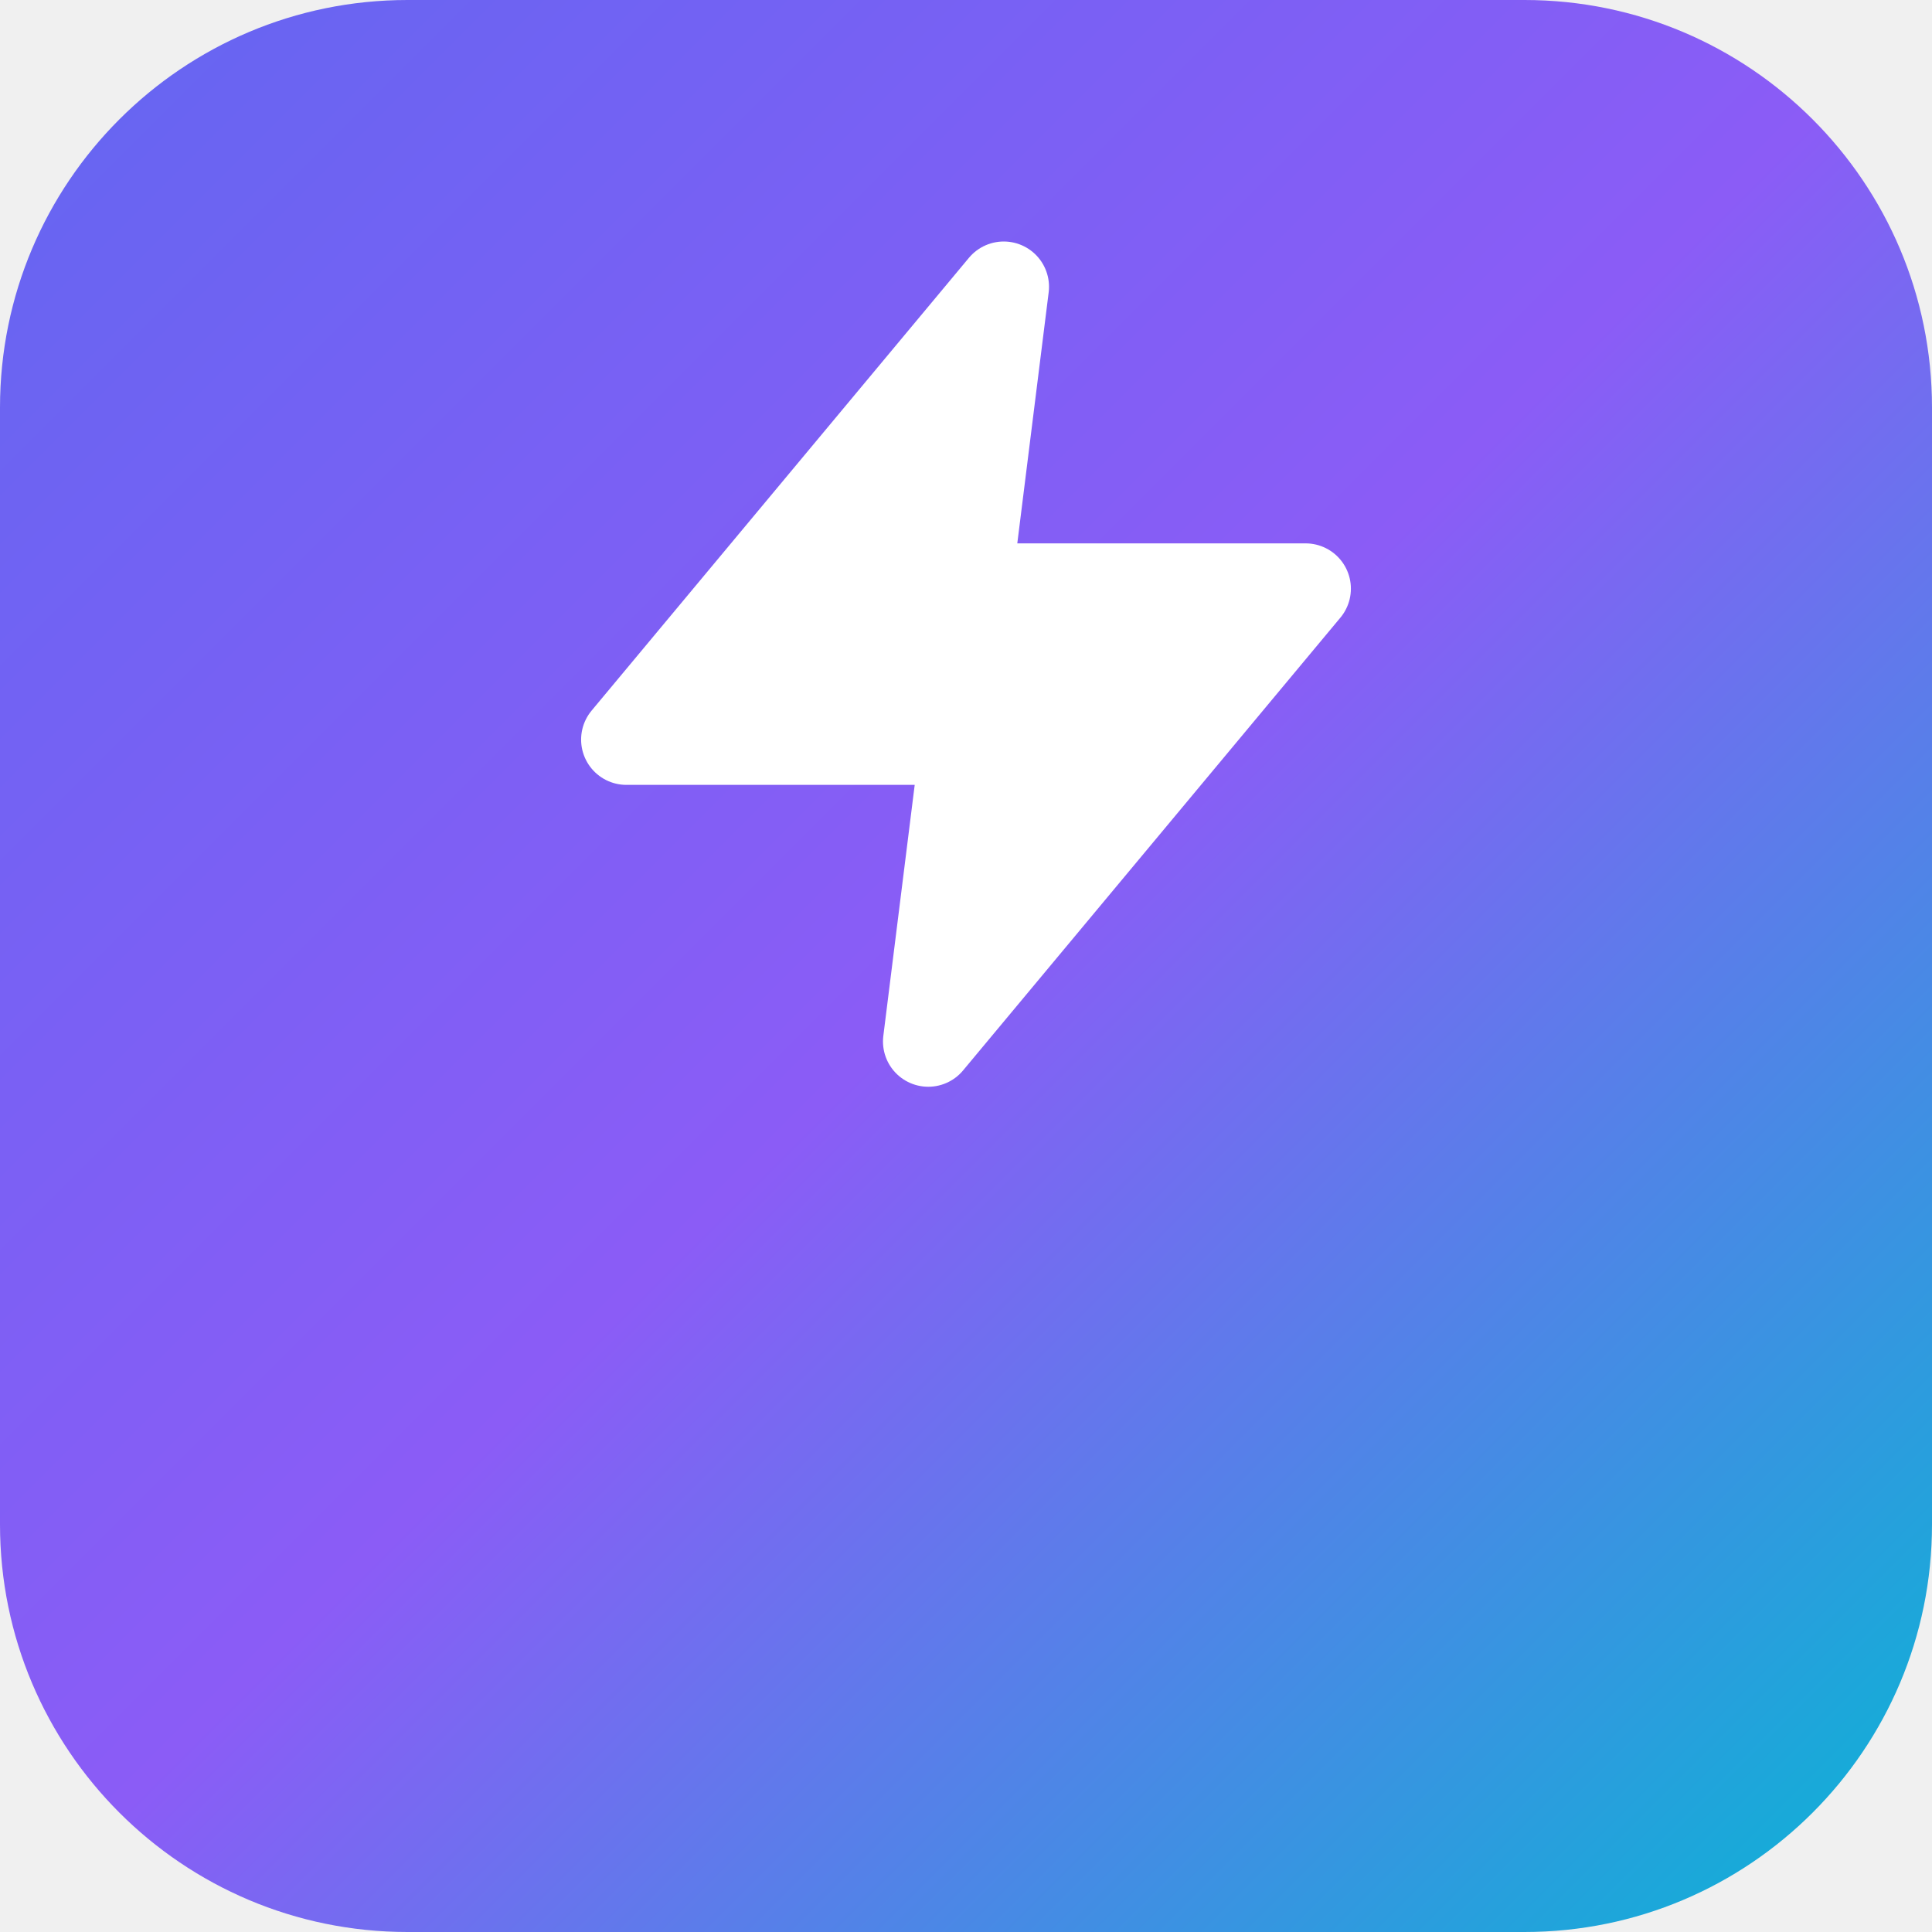
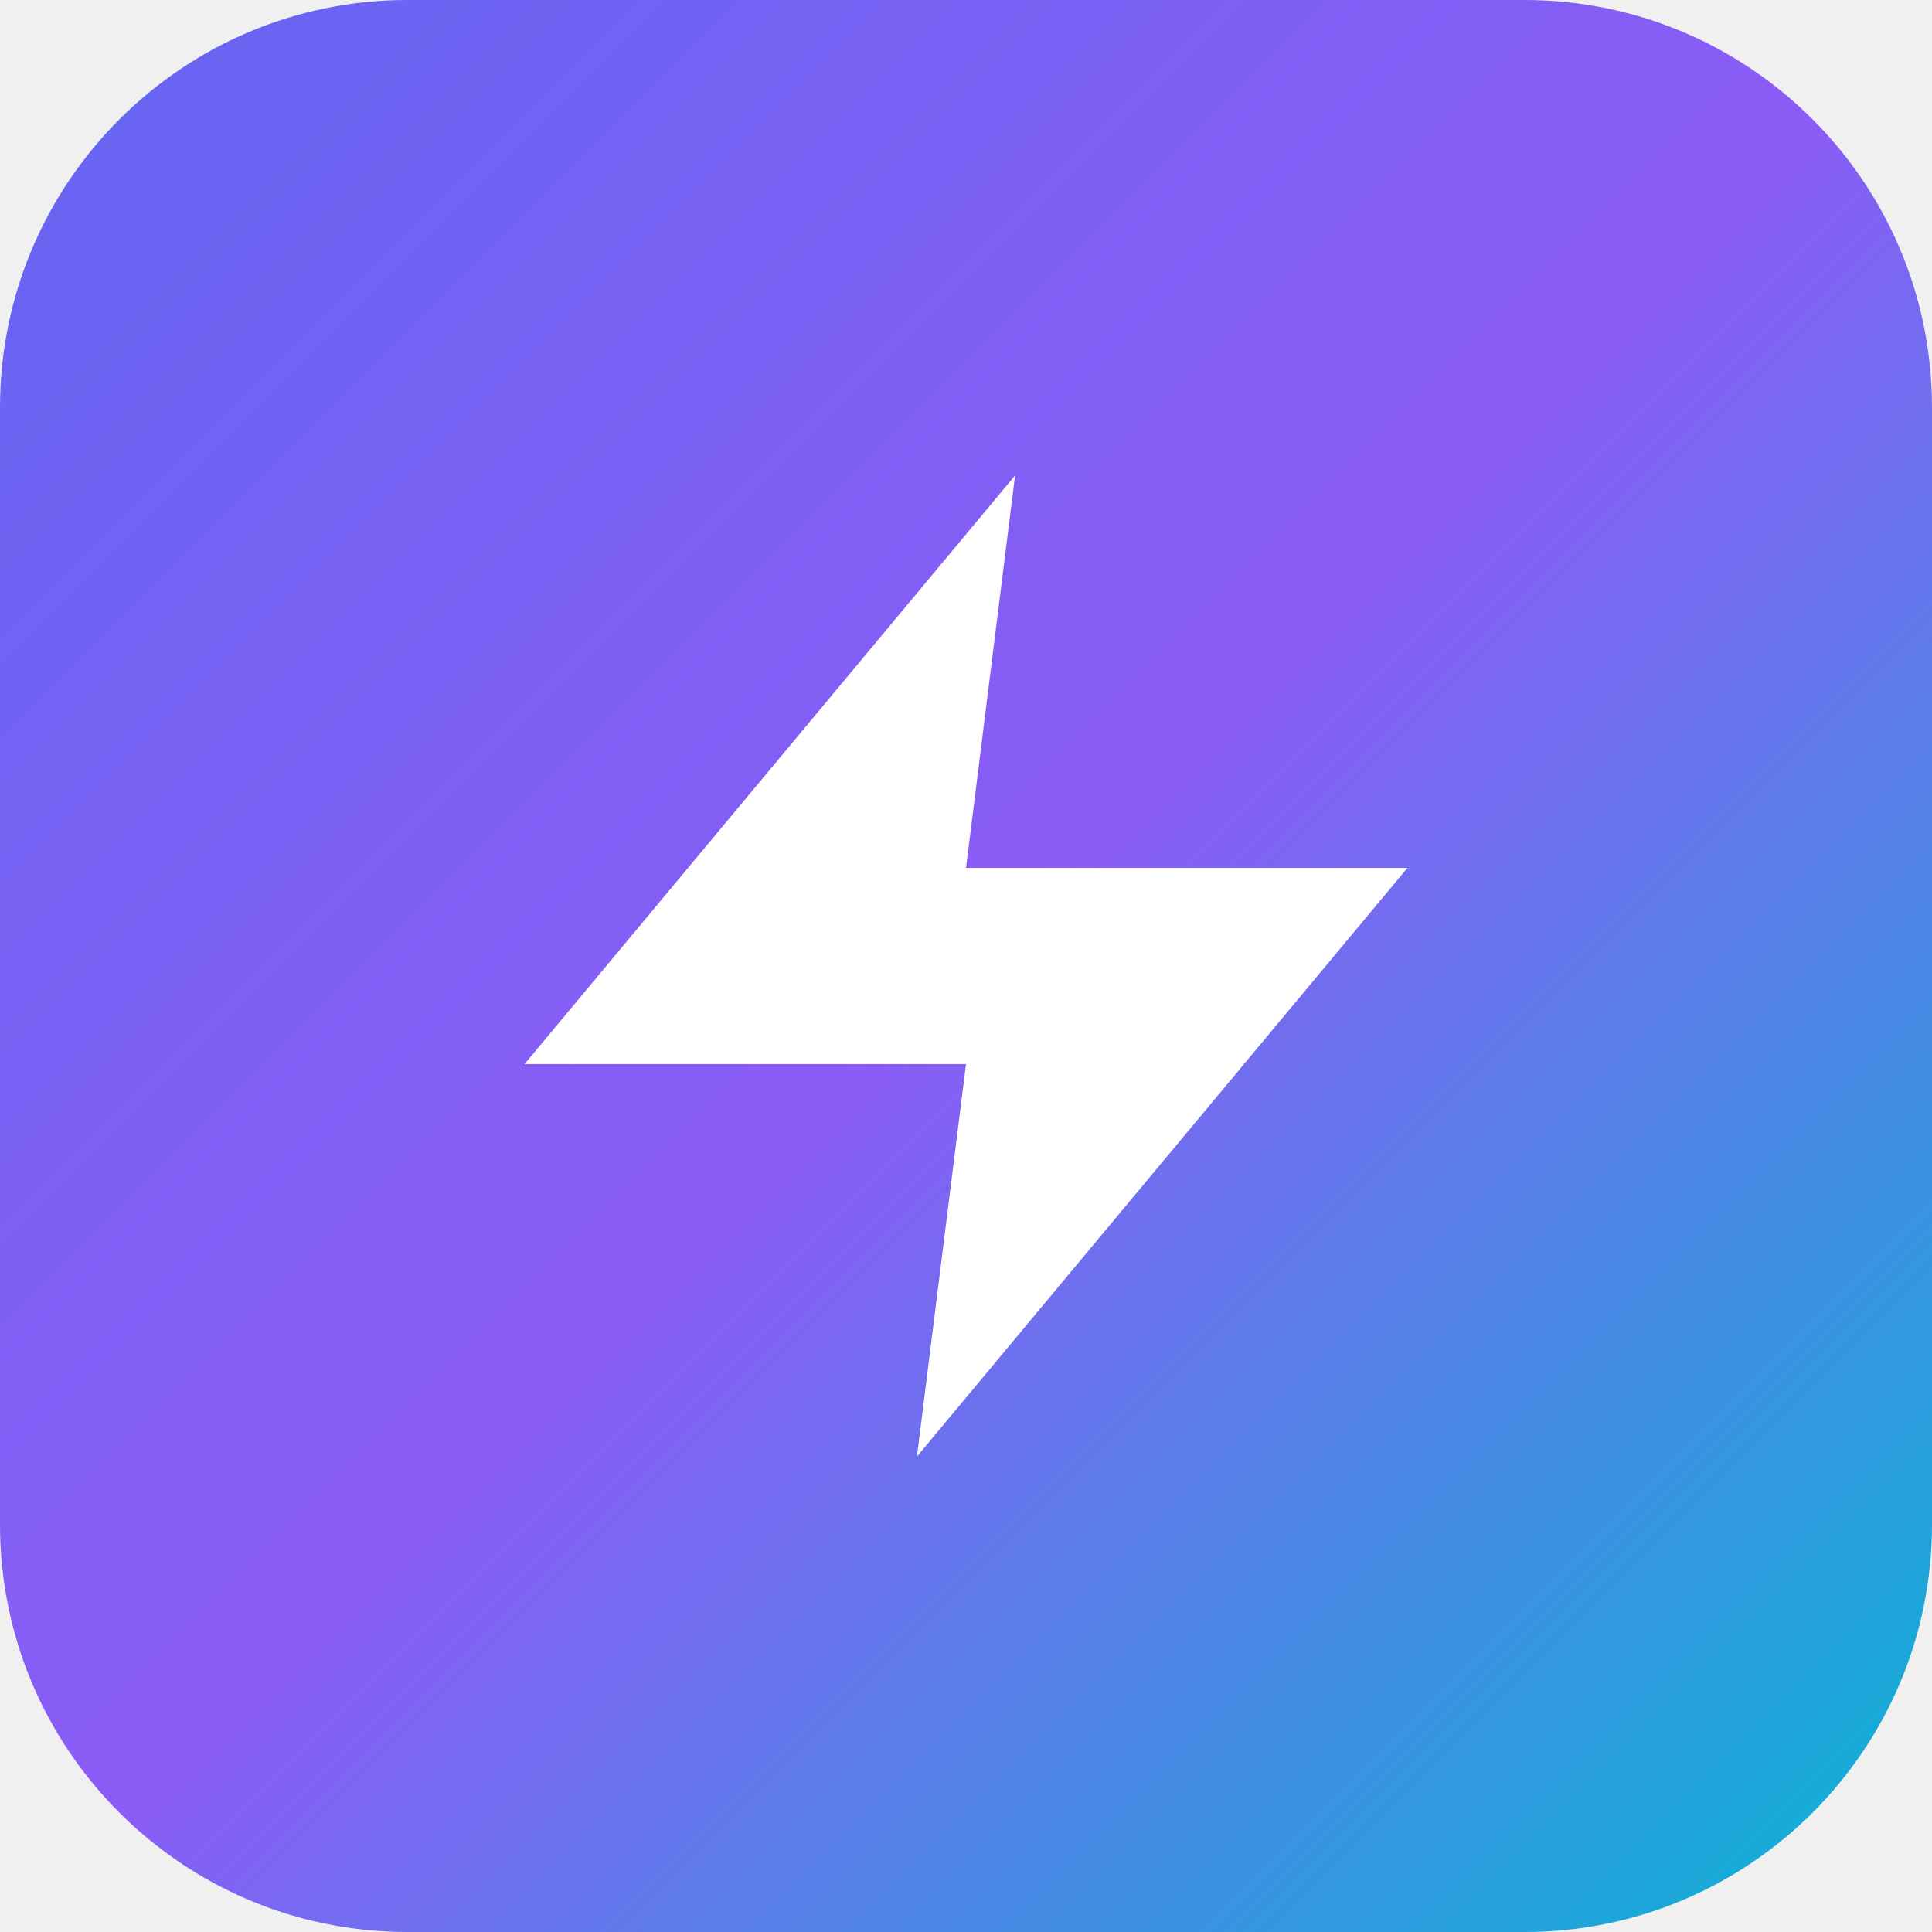
<svg xmlns="http://www.w3.org/2000/svg" viewBox="0 0 512 512">
  <defs>
    <linearGradient id="bg" x1="0%" y1="0%" x2="100%" y2="100%">
      <stop offset="0%" style="stop-color:#6366f1" />
      <stop offset="50%" style="stop-color:#8b5cf6" />
      <stop offset="100%" style="stop-color:#06b6d4" />
    </linearGradient>
  </defs>
  <rect width="512" height="512" rx="108" ry="108" fill="url(#bg)" />
-   <g transform="translate(136, 56) scale(10)" fill="none" stroke="white" stroke-width="2.4" stroke-linecap="round" stroke-linejoin="round">
-     <polygon points="13 2 3 14 12 14 11 22 21 10 12 10 13 2" fill="white" stroke="white" />
+   <g transform="translate(256,256) scale(13) translate(-12,-12)" fill="white" stroke="none">
+     <polygon points="13 2 3 14 12 14 11 22 21 10 12 10 13 2" />
  </g>
</svg>
